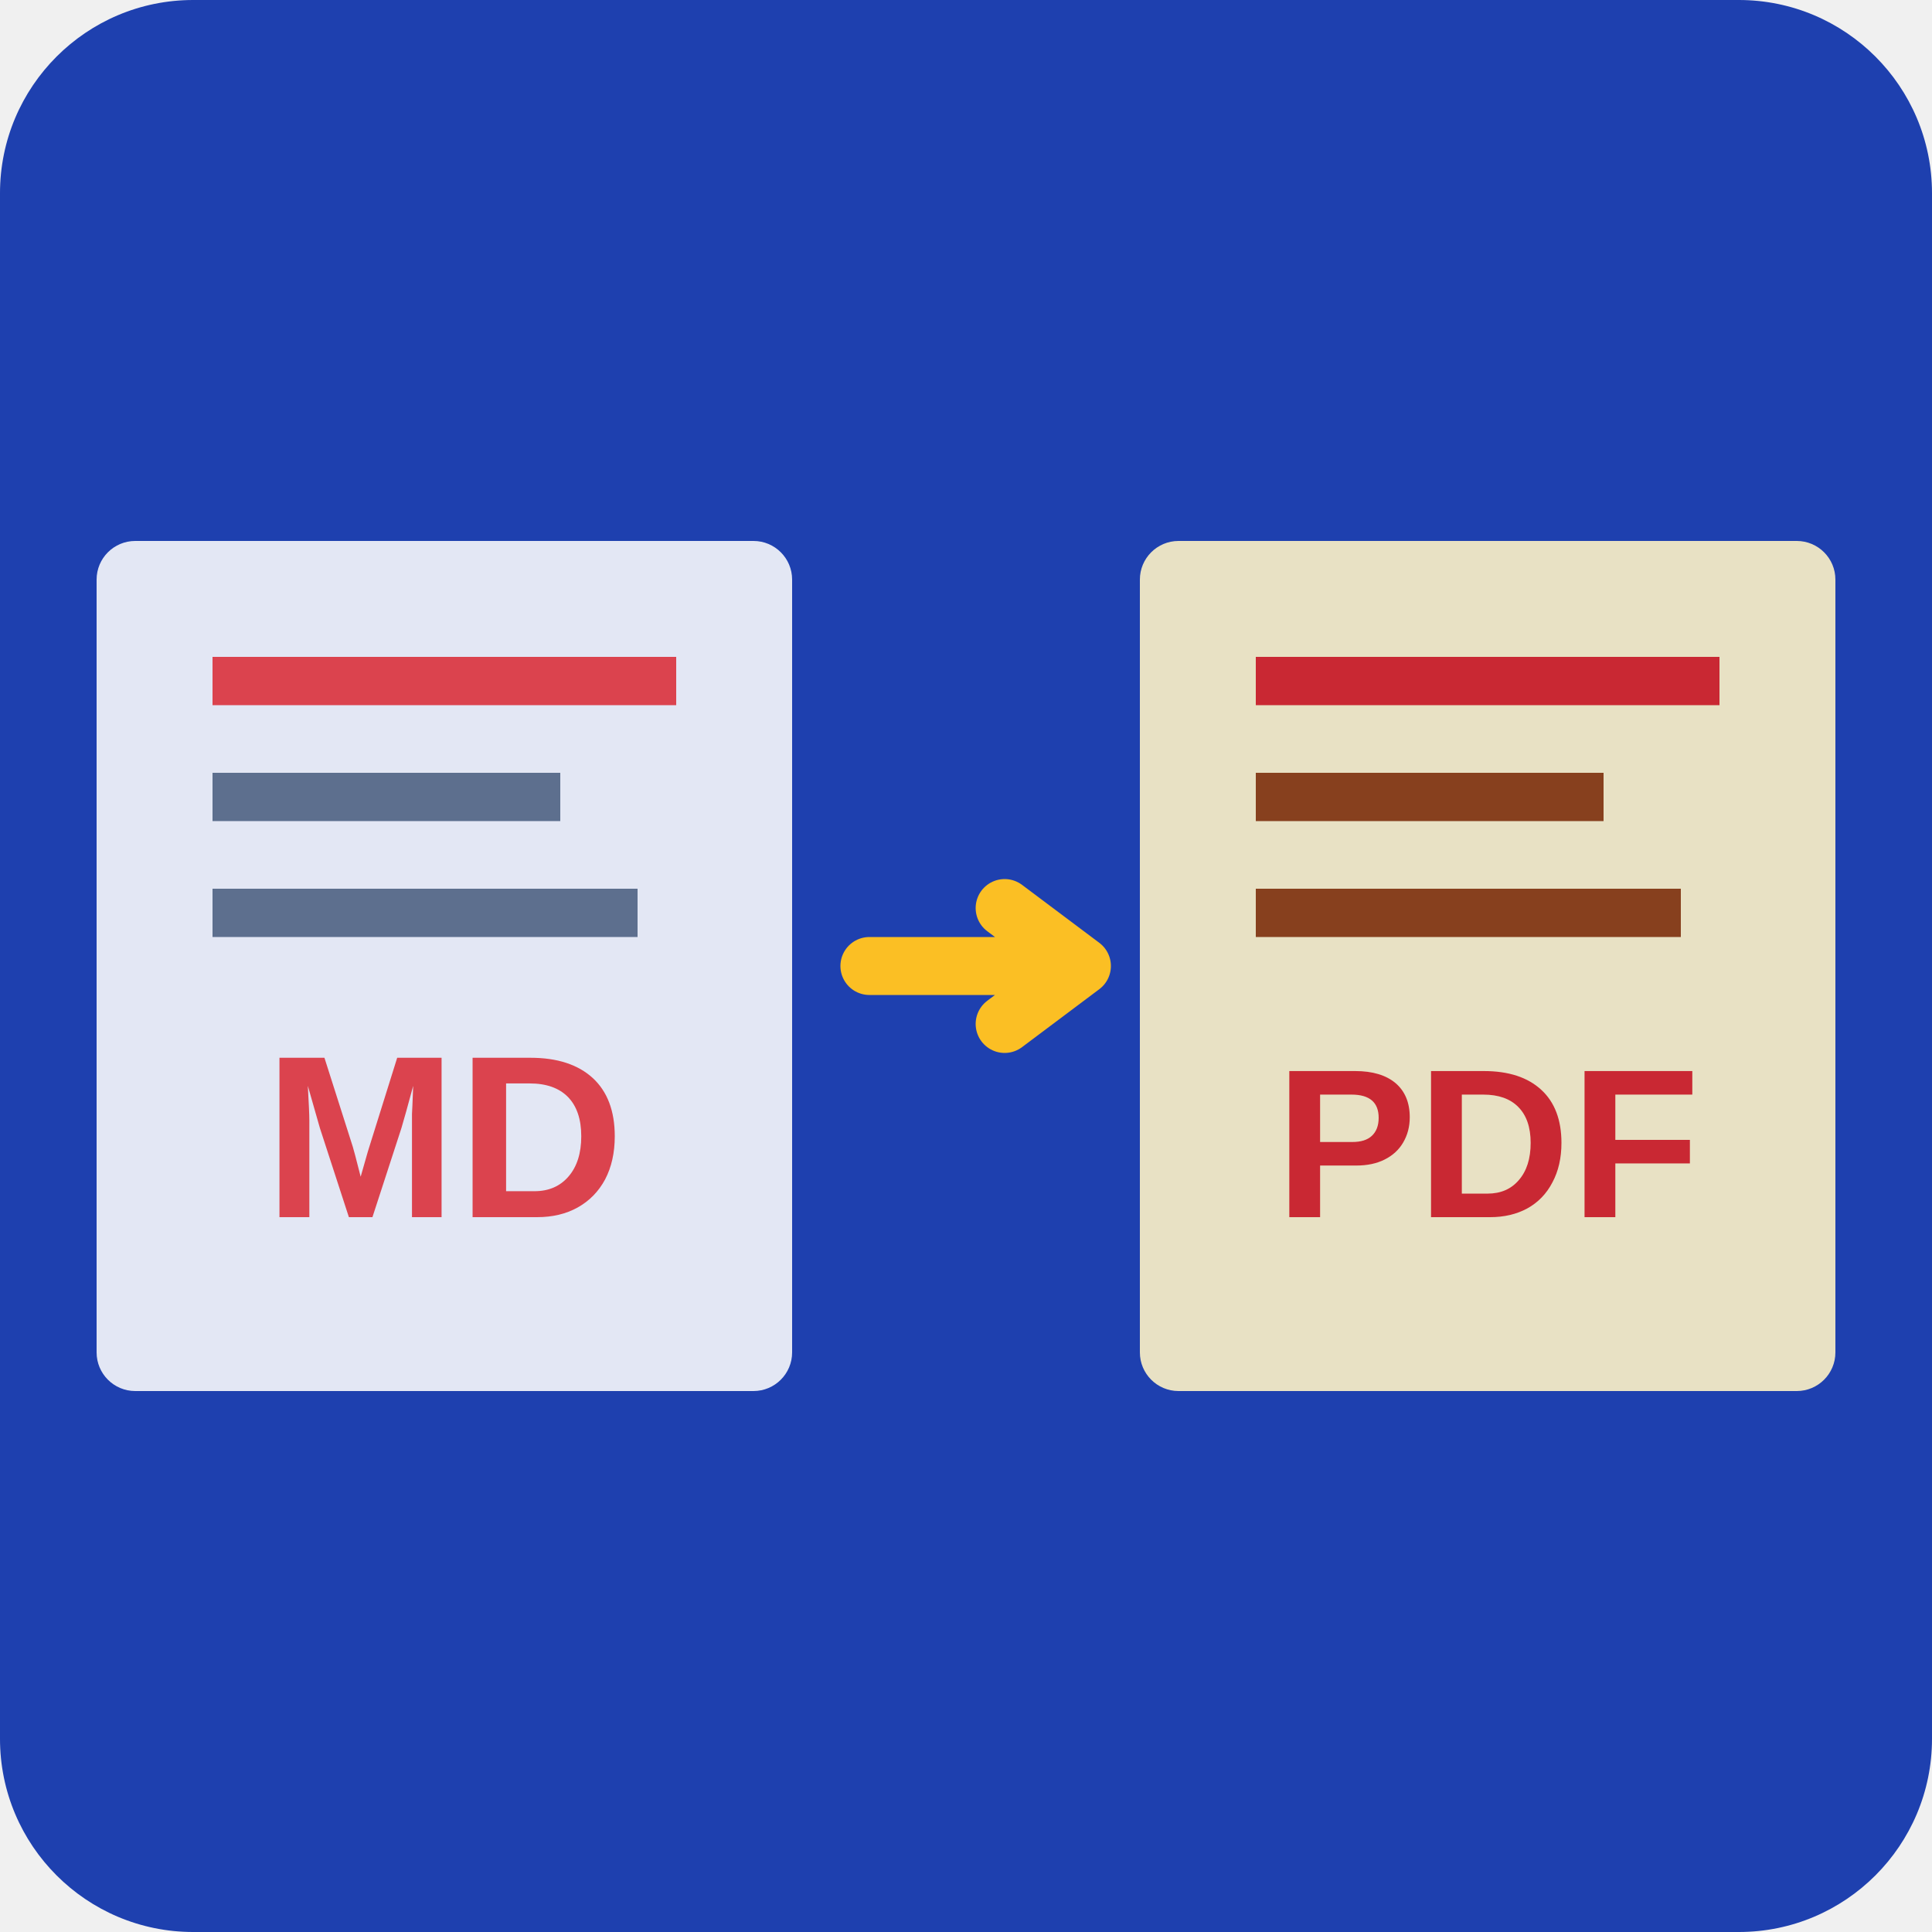
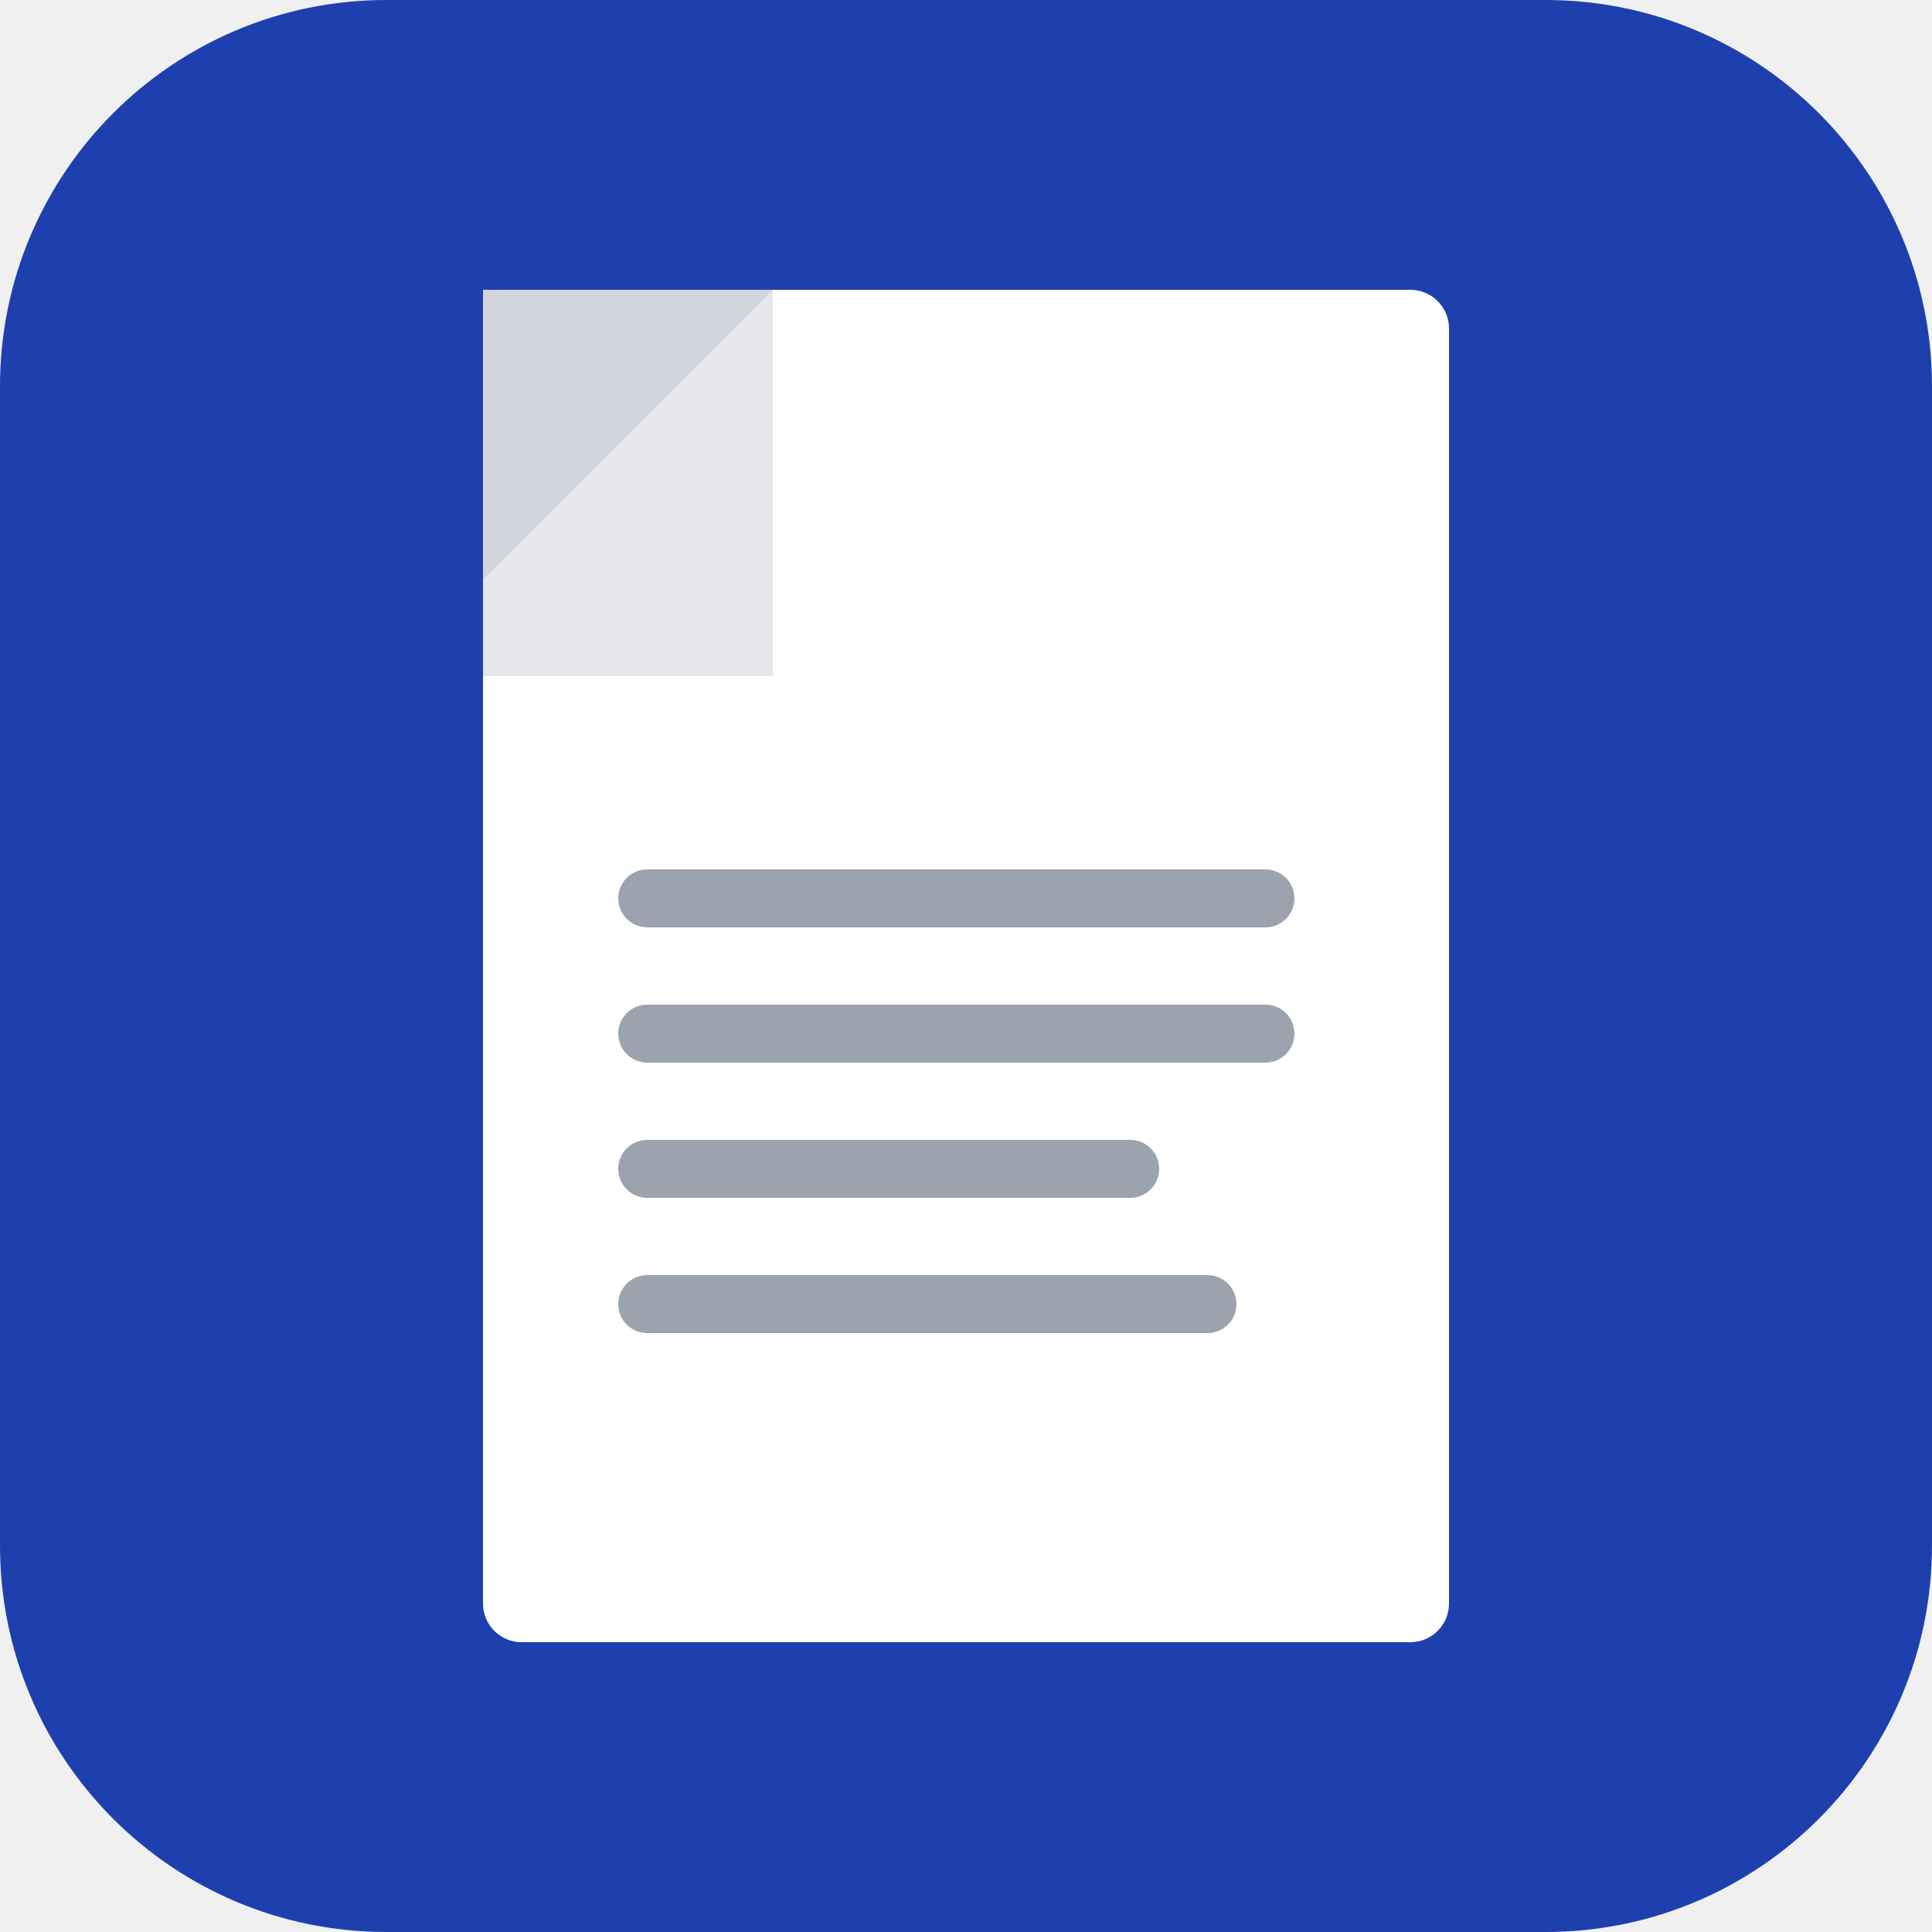
<svg xmlns="http://www.w3.org/2000/svg" viewBox="0 0 100 100">
-   <rect width="100" height="100" fill="#1e40af" rx="10" />
-   <g opacity="0.9">
-     <rect x="5" y="28" width="36" height="44" fill="#f8fafc" rx="2" />
-     <rect x="11" y="34" width="24" height="2.5" fill="#ef4444" />
-     <rect x="11" y="40" width="18" height="2.5" fill="#64748b" />
-     <rect x="11" y="46" width="22" height="2.5" fill="#64748b" />
-     <text x="23" y="63" font-family="Arial, sans-serif" font-size="12" font-weight="bold" fill="#ef4444" text-anchor="middle">MD</text>
-   </g>
-   <path d="M45 50 L56 50 M52 47 L56 50 L52 53" stroke="#fbbf24" stroke-width="3" fill="none" stroke-linecap="round" stroke-linejoin="round" />
-   <g opacity="0.9">
-     <rect x="59" y="28" width="36" height="44" fill="#fef3c7" rx="2" />
-     <rect x="65" y="34" width="24" height="2.5" fill="#dc2626" />
-     <rect x="65" y="40" width="18" height="2.5" fill="#92400e" />
-     <rect x="65" y="46" width="22" height="2.5" fill="#92400e" />
-     <text x="77" y="63" font-family="Arial, sans-serif" font-size="11" font-weight="bold" fill="#dc2626" text-anchor="middle">PDF</text>
-   </g>
+   <rect width="100" height="100" fill="#1e40af" rx="20" />
+   <rect x="25" y="15" width="50" height="70" fill="#ffffff" rx="2" />
+   <path d="M 25 15 L 25 35 L 40 35 L 40 15 Z" fill="#e5e7eb" />
+   <path d="M 25 15 L 40 15 L 25 30 Z" fill="#d1d5db" />
+   <rect x="32" y="45" width="35" height="3" fill="#9ca3af" rx="1.5" />
+   <rect x="32" y="52" width="35" height="3" fill="#9ca3af" rx="1.5" />
+   <rect x="32" y="59" width="28" height="3" fill="#9ca3af" rx="1.5" />
+   <rect x="32" y="66" width="32" height="3" fill="#9ca3af" rx="1.5" />
</svg>
